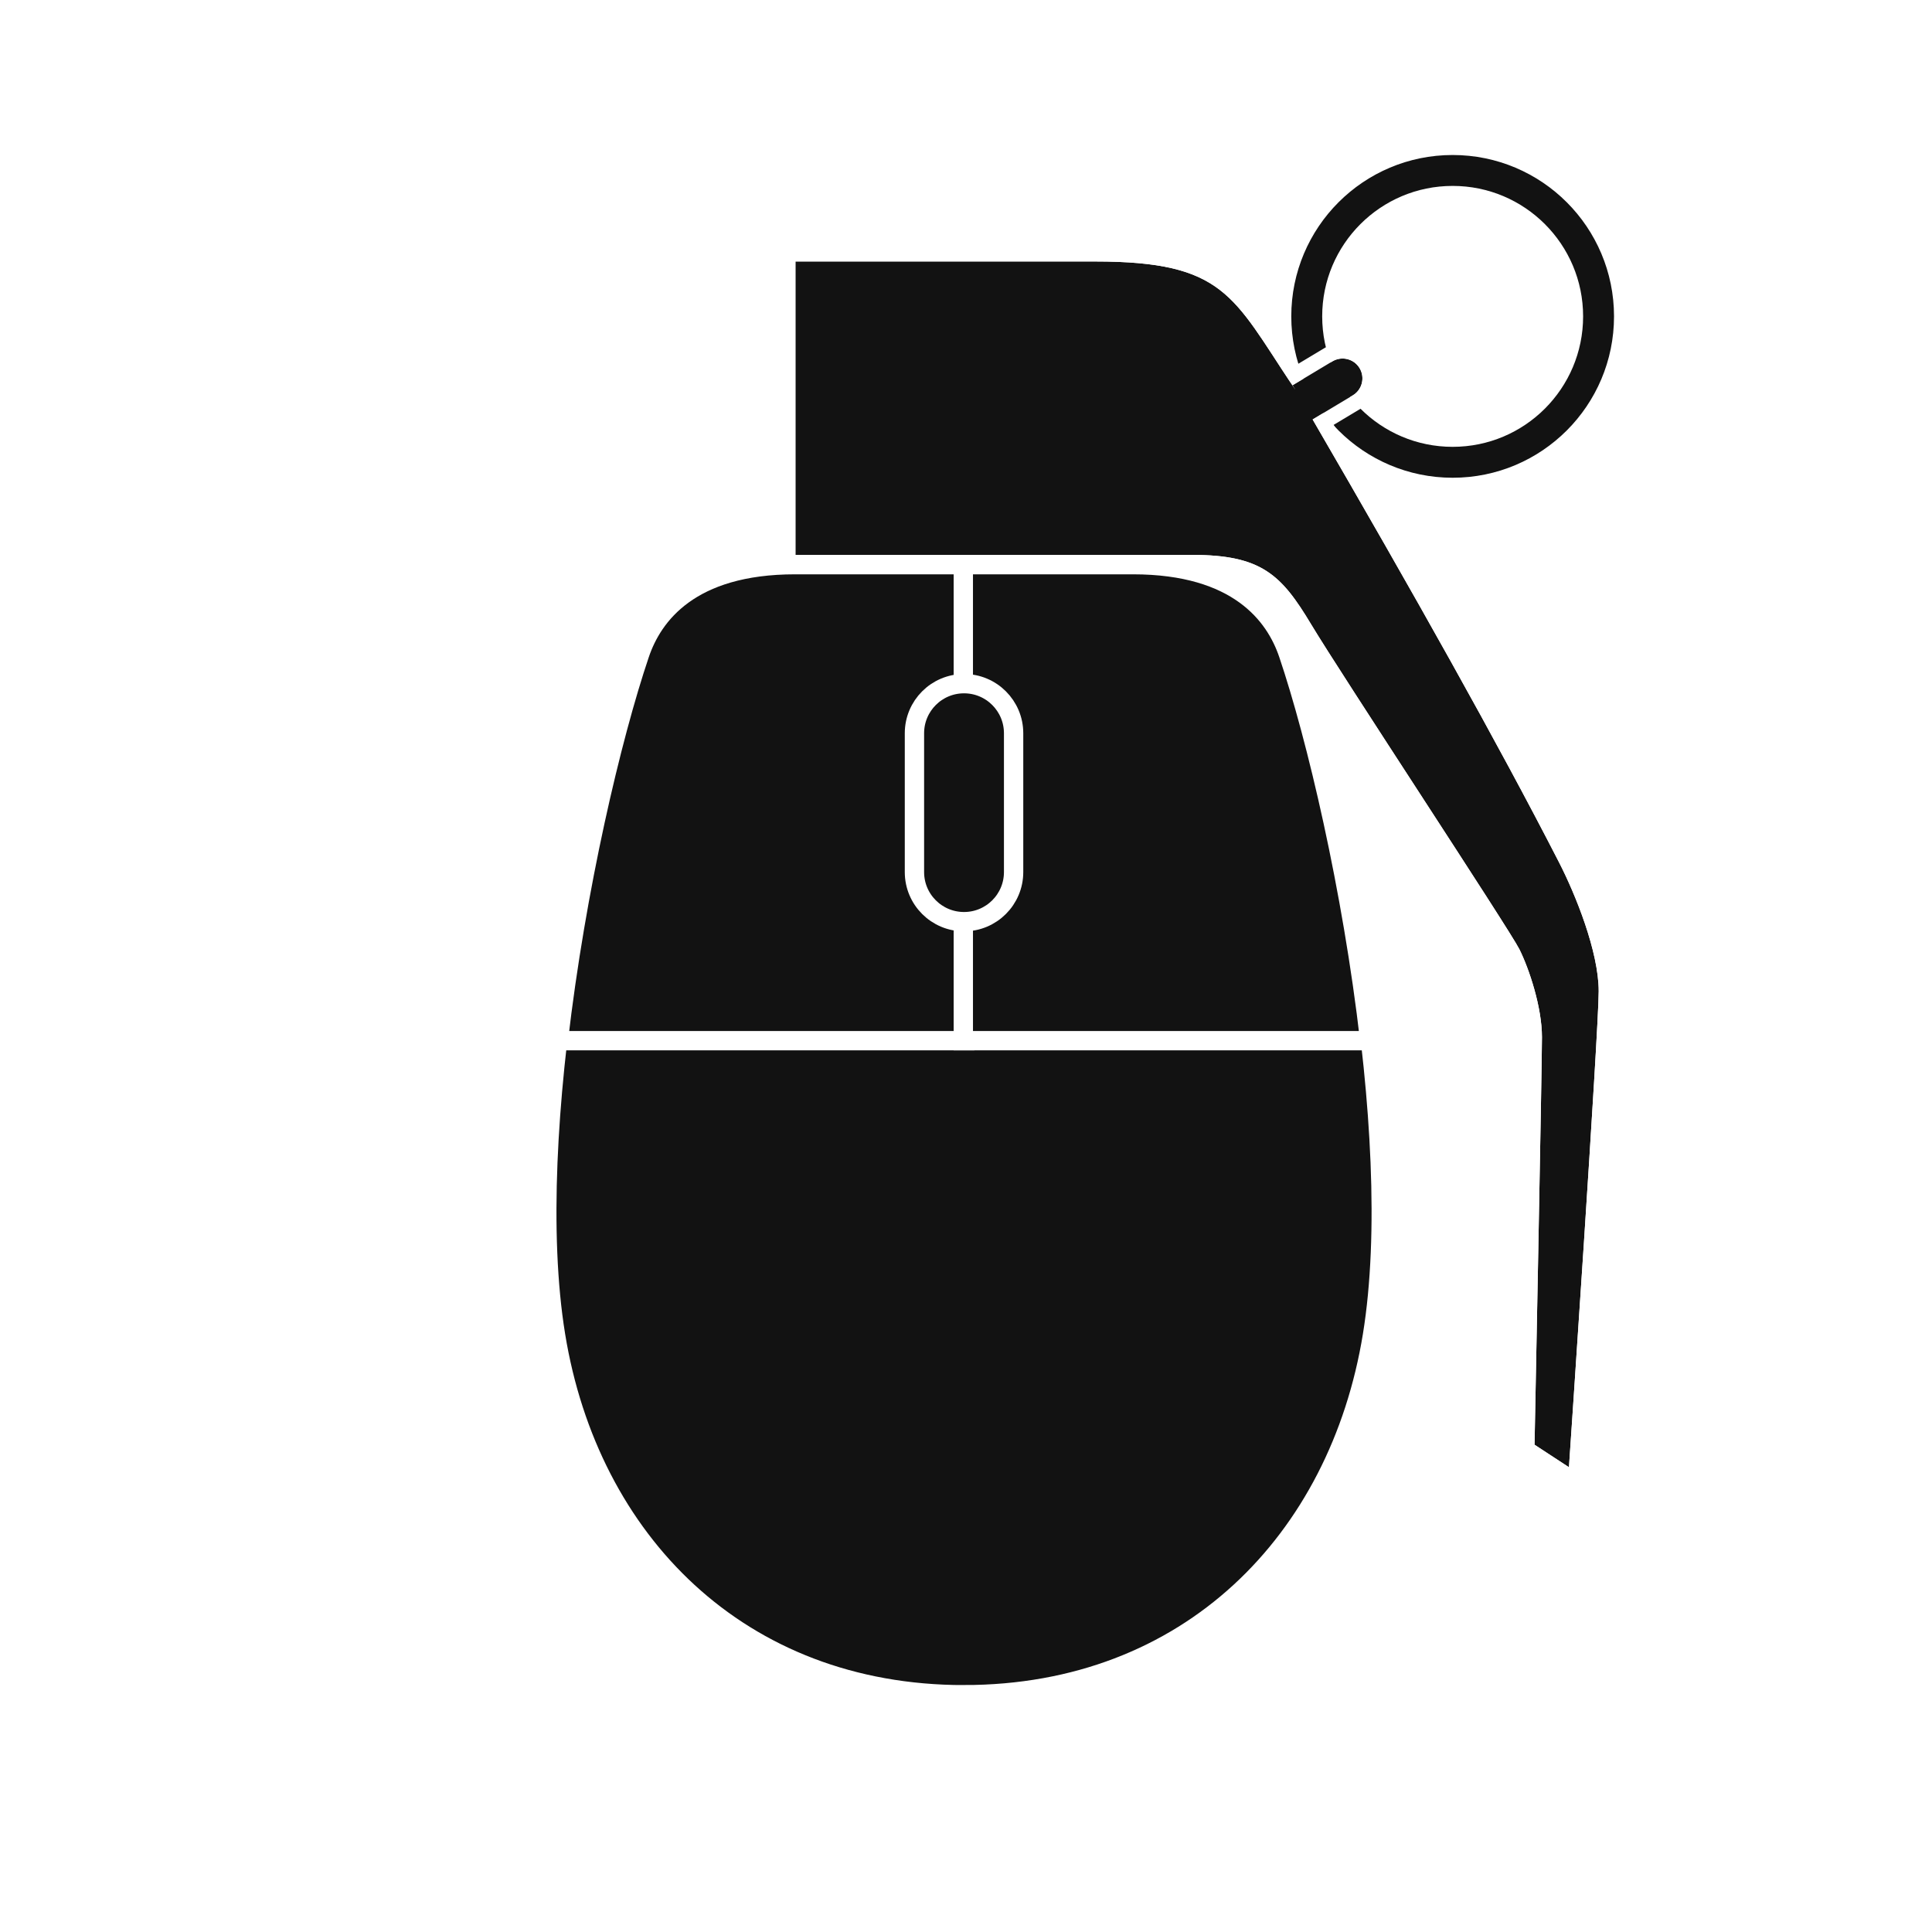
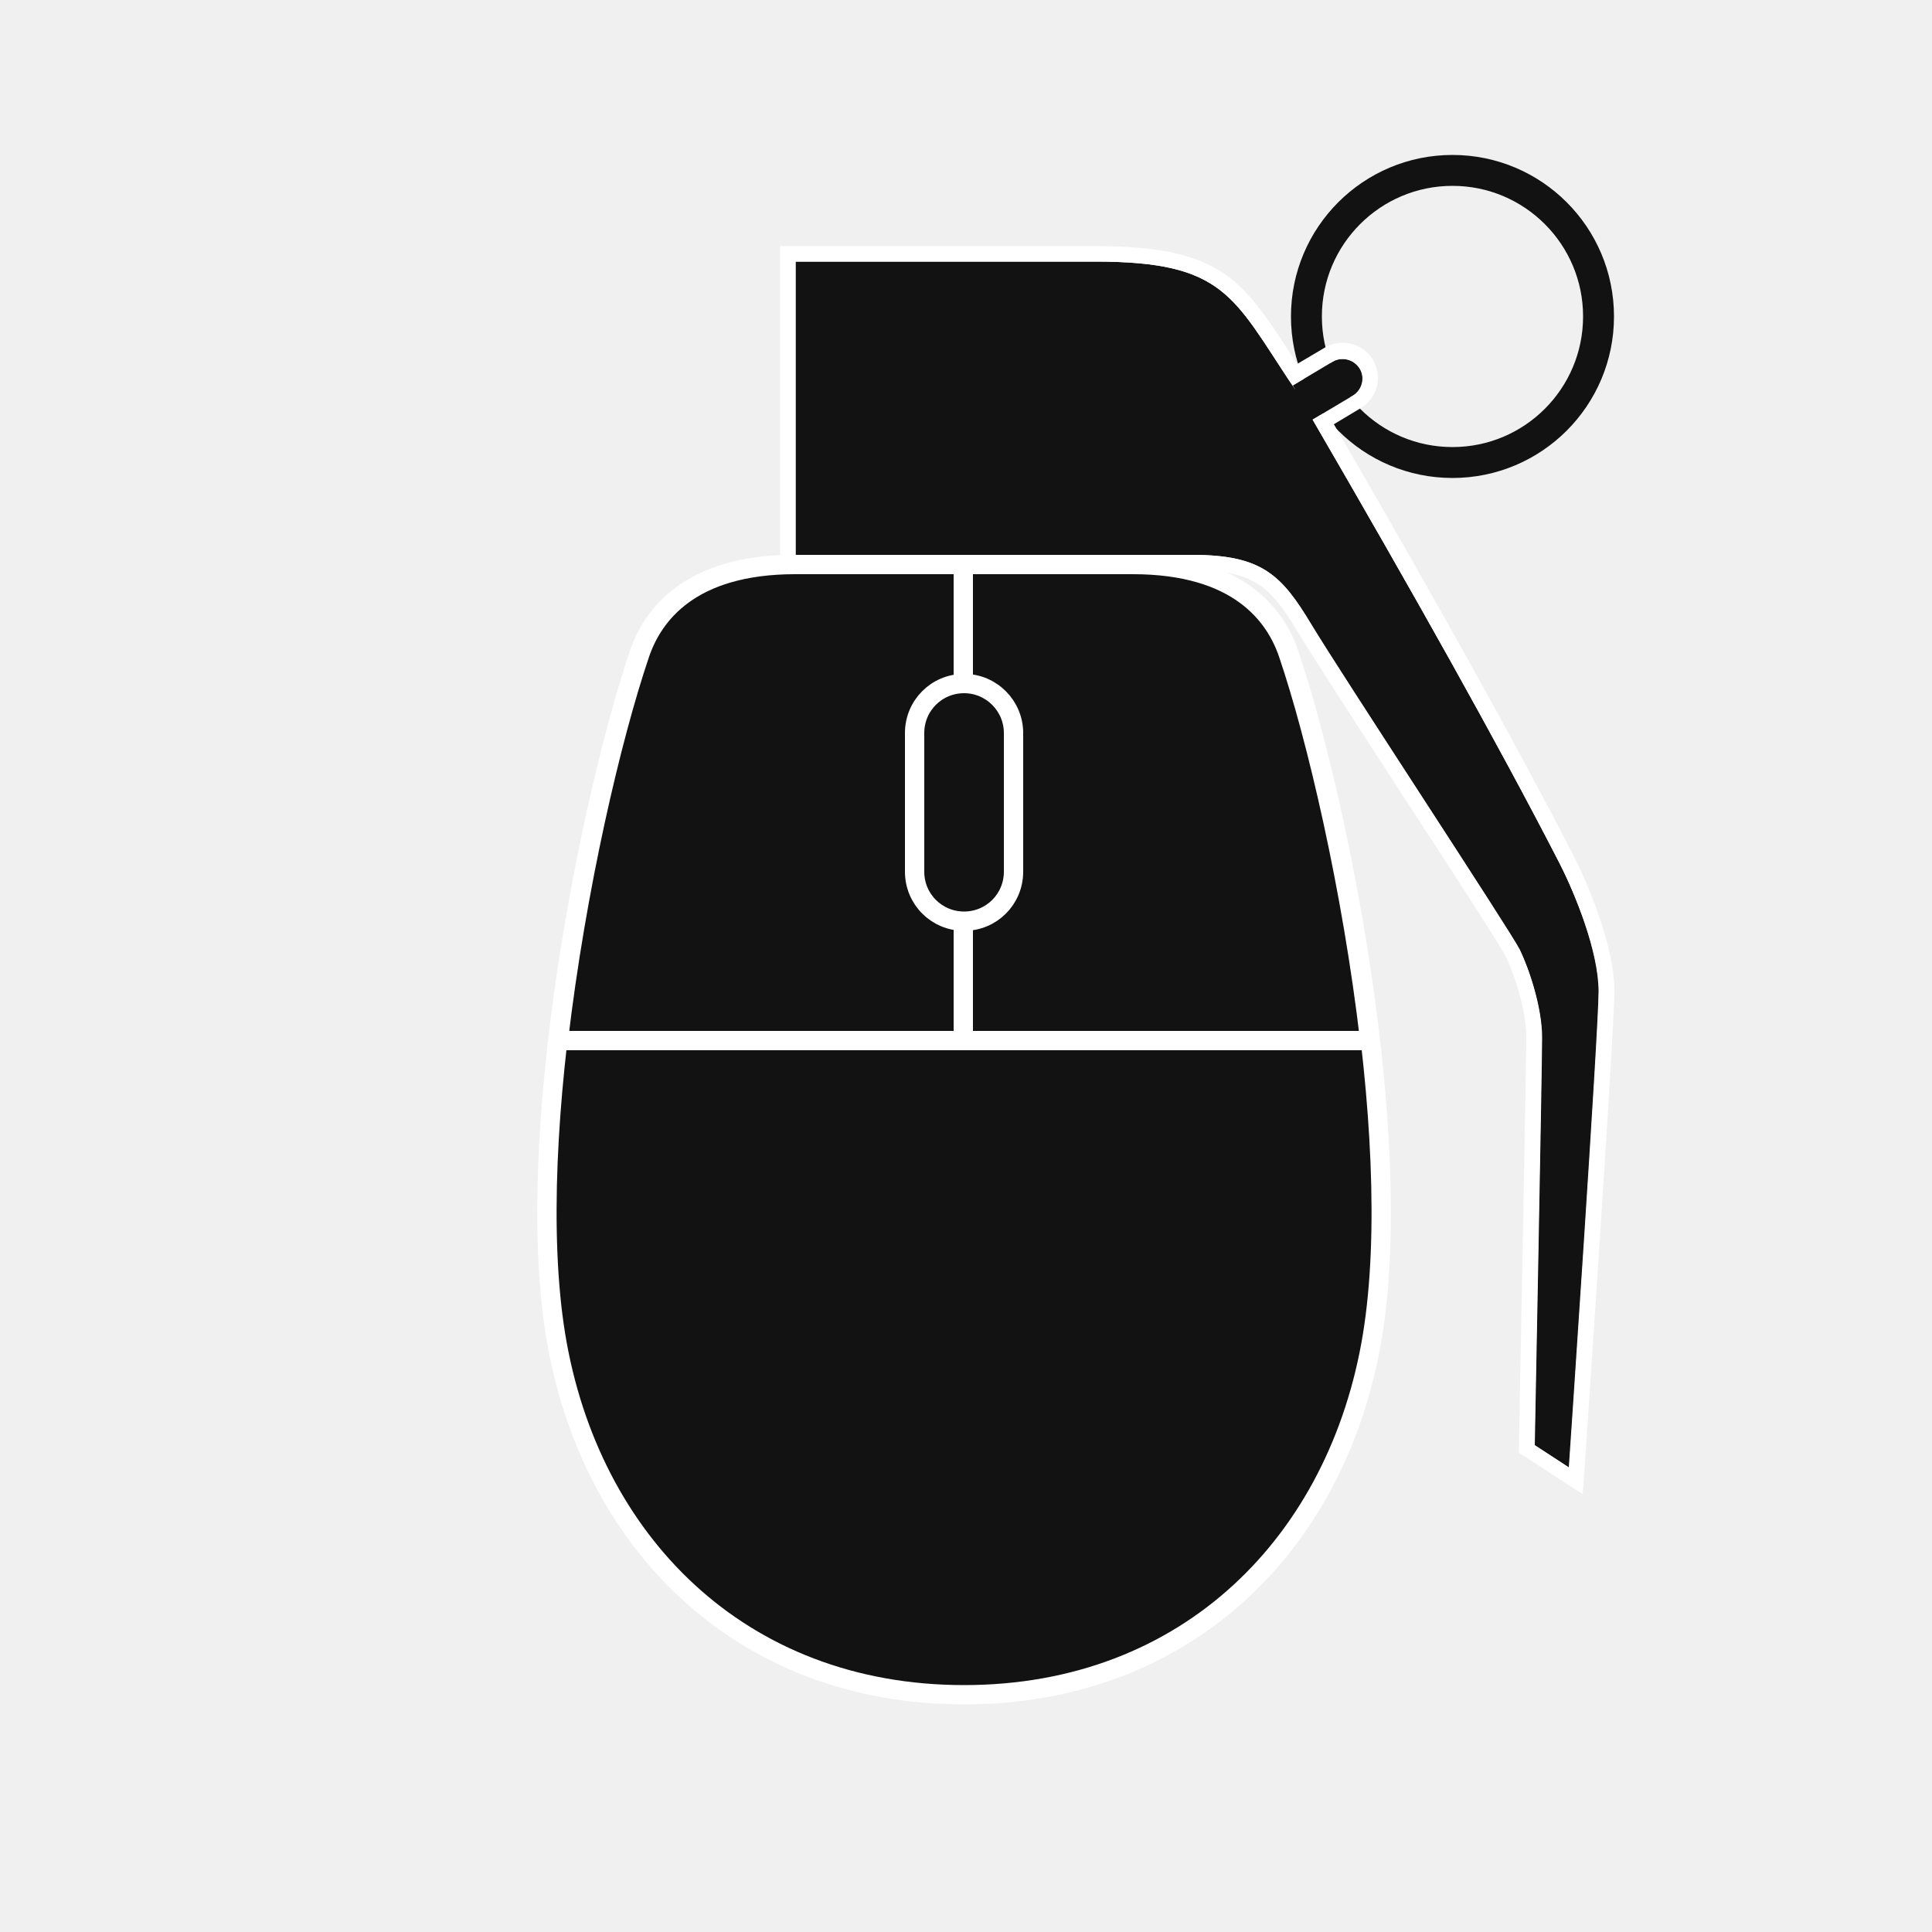
- <svg xmlns="http://www.w3.org/2000/svg" version="1.1" id="Ebene_1" x="0px" y="0px" width="500px" height="500px" viewBox="0 0 500 500" enable-background="new 0 0 500 500" xml:space="preserve">
-   <rect fill="#FFFFFF" width="500" height="500" />
+ <svg xmlns="http://www.w3.org/2000/svg" version="1.1" id="Ebene_1" x="0px" y="0px" viewBox="0 0 500 500" enable-background="new 0 0 500 500" xml:space="preserve">
  <g>
-     <circle fill="none" stroke="#121212" stroke-width="8" stroke-miterlimit="10" cx="375.945" cy="81.878" r="37.763" />
-     <path fill="#121212" d="M403.476,223.167c-15.882-30.945-37.57-69.52-63.77-114.609l10.396-6.237   c2.43-1.459,3.22-4.611,1.761-7.044c-1.459-2.428-4.611-3.217-7.043-1.759l-10.355,6.213c-2.714-4.468,2.6,3.898,0,0   c-15.397-23.098-17.649-32.062-51.013-32.062h-77.593v75.938h87.133h0.126h15.401c17.965,0,23.098,5.133,30.796,17.965   c7.699,12.833,51.329,78.953,53.896,84.086c2.565,5.135,5.845,15.059,5.845,22.76c0,7.697-1.918,105.477-1.918,105.477l8.905,5.826   c0,0,7.698-112.926,7.698-123.189C413.742,246.265,407.703,231.398,403.476,223.167" />
-     <path fill="#FFFFFF" d="M283.452,67.669c33.364,0,35.616,8.964,51.013,32.062l10.355-6.213c0.827-0.495,1.737-0.731,2.636-0.731   c1.744,0,3.444,0.889,4.407,2.49c1.459,2.433,0.669,5.585-1.761,7.044l-10.396,6.237c26.2,45.09,47.888,83.664,63.77,114.609   c4.227,8.231,10.266,23.098,10.266,33.363c0,10.264-7.698,123.189-7.698,123.189l-8.905-5.826c0,0,1.918-97.779,1.918-105.477   c0-7.701-3.279-17.625-5.845-22.76c-2.567-5.133-46.197-71.253-53.896-84.086c-7.698-12.832-12.831-17.965-30.796-17.965h-15.401   h-0.126h-87.133V67.669H283.452 M333.258,97.745L333.258,97.745L333.258,97.745 M333.258,97.745   c0.001,0.002,0.304,0.499,1.207,1.985C334.465,99.73,333.26,97.747,333.258,97.745 M283.452,63.669h-77.593h-4v4v75.938v4h4h87.133   h0.126h15.401c16.299,0,20.245,4.153,27.366,16.021c3.705,6.176,15.661,24.59,27.223,42.396   c11.851,18.25,25.282,38.936,26.526,41.422c2.628,5.262,5.422,14.4,5.422,20.971c0,7.57-1.898,104.42-1.917,105.398l-0.044,2.213   l1.854,1.213l8.904,5.826l5.717,3.738l0.465-6.814c0.314-4.617,7.707-113.18,7.707-123.461c0-10.584-5.768-25.572-10.707-35.191   c-14.279-27.821-33.981-63.28-61.889-111.381l7.014-4.207c4.319-2.594,5.724-8.215,3.133-12.532   c-1.643-2.735-4.645-4.433-7.836-4.433c-1.65,0-3.273,0.449-4.693,1.301l-7.071,4.242c-0.691-1.055-1.358-2.082-2.015-3.092   C321.374,72.308,315.758,63.669,283.452,63.669L283.452,63.669z" />
-     <path fill="#121212" d="M333.612,169.231c-3.398-10.048-13.049-23.098-40.201-23.098h-43.925v0.008h-43.921   c-27.152,0-36.803,13.051-40.201,23.098c-12.3,36.372-30.229,123.289-21.574,176.404c8.655,53.117,47.559,92.955,105.703,92.955   v-0.008c58.138-0.004,97.038-39.84,105.694-92.953C363.841,292.519,345.912,205.603,333.612,169.231" />
-     <path fill="none" stroke="#FFFFFF" stroke-width="5" stroke-miterlimit="10" d="M333.612,169.231   c-3.398-10.048-13.049-23.098-40.201-23.098h-43.925v0.008h-43.921c-27.152,0-36.803,13.051-40.201,23.098   c-12.3,36.372-30.229,123.289-21.574,176.404c8.655,53.117,47.559,92.955,105.703,92.955v-0.008   c58.138-0.004,97.038-39.84,105.694-92.953C363.841,292.519,345.912,205.603,333.612,169.231z" />
-     <path fill="#121212" d="M249.677,269.323V146.134h-43.926c-27.151,0-36.803,13.05-40.201,23.098   c-7.272,21.506-16.511,60.682-21.061,100.092H249.677z" />
-     <path fill="none" stroke="#FFFFFF" stroke-width="5" stroke-miterlimit="10" d="M249.677,269.323V146.134h-43.926   c-27.151,0-36.803,13.05-40.201,23.098c-7.272,21.506-16.511,60.682-21.061,100.092H249.677z" />
-     <path fill="#121212" d="M249.305,269.323V146.134h43.927c27.151,0,36.803,13.05,40.201,23.098   c7.272,21.506,16.512,60.682,21.062,100.092H249.305z" />
-     <path fill="none" stroke="#FFFFFF" stroke-width="5" stroke-miterlimit="10" d="M249.305,269.323V146.134h43.927   c27.151,0,36.803,13.05,40.201,23.098c7.272,21.506,16.512,60.682,21.062,100.092H249.305z" />
-     <path fill="#121212" d="M249.489,176.931c-7.087,0-12.831,5.746-12.831,12.832v35.932c0,7.084,5.744,12.831,12.831,12.831   s12.832-5.747,12.832-12.831v-35.932C262.321,182.677,256.576,176.931,249.489,176.931" />
-     <path fill="none" stroke="#FFFFFF" stroke-width="5" stroke-miterlimit="10" d="M249.489,176.931   c-7.087,0-12.831,5.746-12.831,12.832v35.932c0,7.084,5.744,12.831,12.831,12.831s12.832-5.747,12.832-12.831v-35.932   C262.321,182.677,256.576,176.931,249.489,176.931z" />
+     <circle fill="none" stroke="#121212" stroke-width="8" stroke-miterlimit="10" cx="375.9" cy="81.9" r="37.8" />
+     <path fill="#121212" d="M403.5,223.2c-15.9-30.9-37.6-69.5-63.8-114.6l10.4-6.2c2.4-1.5,3.2-4.6,1.8-7c-1.5-2.4-4.6-3.2-7-1.8   l-10.4,6.2c-2.7-4.5,2.6,3.9,0,0c-15.4-23.1-17.6-32.1-51-32.1h-77.6v75.9H293h0.1h15.4c18,0,23.1,5.1,30.8,18   c7.7,12.8,51.3,79,53.9,84.1c2.6,5.1,5.8,15.1,5.8,22.8c0,7.7-1.9,105.5-1.9,105.5l8.9,5.8c0,0,7.7-112.9,7.7-123.2   C413.7,246.3,407.7,231.4,403.5,223.2" />
+     <path fill="#FFFFFF" d="M283.5,67.7c33.4,0,35.6,9,51,32.1l10.4-6.2c0.8-0.5,1.7-0.7,2.6-0.7c1.7,0,3.4,0.9,4.4,2.5   c1.5,2.4,0.7,5.6-1.8,7l-10.4,6.2c26.2,45.1,47.9,83.7,63.8,114.6c4.2,8.2,10.3,23.1,10.3,33.4c0,10.3-7.7,123.2-7.7,123.2   l-8.9-5.8c0,0,1.9-97.8,1.9-105.5c0-7.7-3.3-17.6-5.8-22.8c-2.6-5.1-46.2-71.3-53.9-84.1c-7.7-12.8-12.8-18-30.8-18h-15.4H293   h-87.1V67.7H283.5 M333.3,97.7L333.3,97.7L333.3,97.7 M333.3,97.7c0,0,0.3,0.5,1.2,2C334.5,99.7,333.3,97.7,333.3,97.7 M283.5,63.7   h-77.6h-4v4v75.9v4h4H293h0.1h15.4c16.3,0,20.2,4.2,27.4,16c3.7,6.2,15.7,24.6,27.2,42.4c11.9,18.2,25.3,38.9,26.5,41.4   c2.6,5.3,5.4,14.4,5.4,21c0,7.6-1.9,104.4-1.9,105.4l0,2.2l1.9,1.2l8.9,5.8l5.7,3.7l0.5-6.8c0.3-4.6,7.7-113.2,7.7-123.5   c0-10.6-5.8-25.6-10.7-35.2c-14.3-27.8-34-63.3-61.9-111.4l7-4.2c4.3-2.6,5.7-8.2,3.1-12.5c-1.6-2.7-4.6-4.4-7.8-4.4   c-1.6,0-3.3,0.4-4.7,1.3l-7.1,4.2c-0.7-1.1-1.4-2.1-2-3.1C321.4,72.3,315.8,63.7,283.5,63.7L283.5,63.7z" />
+     <path fill="#121212" d="M333.6,169.2c-3.4-10-13-23.1-40.2-23.1h-43.9v0h-43.9c-27.2,0-36.8,13.1-40.2,23.1   c-12.3,36.4-30.2,123.3-21.6,176.4c8.7,53.1,47.6,93,105.7,93v0c58.1,0,97-39.8,105.7-93C363.8,292.5,345.9,205.6,333.6,169.2" />
+     <path fill="none" stroke="#FFFFFF" stroke-width="5" stroke-miterlimit="10" d="M333.6,169.2c-3.4-10-13-23.1-40.2-23.1h-43.9v0   h-43.9c-27.2,0-36.8,13.1-40.2,23.1c-12.3,36.4-30.2,123.3-21.6,176.4c8.7,53.1,47.6,93,105.7,93v0c58.1,0,97-39.8,105.7-93   C363.8,292.5,345.9,205.6,333.6,169.2z" />
+     <path fill="#121212" d="M249.7,269.3V146.1h-43.9c-27.2,0-36.8,13.1-40.2,23.1c-7.3,21.5-16.5,60.7-21.1,100.1L249.7,269.3   L249.7,269.3z" />
+     <path fill="none" stroke="#FFFFFF" stroke-width="5" stroke-miterlimit="10" d="M249.7,269.3V146.1h-43.9   c-27.2,0-36.8,13.1-40.2,23.1c-7.3,21.5-16.5,60.7-21.1,100.1L249.7,269.3L249.7,269.3z" />
+     <path fill="#121212" d="M249.3,269.3V146.1h43.9c27.2,0,36.8,13.1,40.2,23.1c7.3,21.5,16.5,60.7,21.1,100.1L249.3,269.3   L249.3,269.3z" />
+     <path fill="none" stroke="#FFFFFF" stroke-width="5" stroke-miterlimit="10" d="M249.3,269.3V146.1h43.9   c27.2,0,36.8,13.1,40.2,23.1c7.3,21.5,16.5,60.7,21.1,100.1L249.3,269.3L249.3,269.3z" />
+     <path fill="#121212" d="M249.5,176.9c-7.1,0-12.8,5.7-12.8,12.8v35.9c0,7.1,5.7,12.8,12.8,12.8s12.8-5.7,12.8-12.8v-35.9   C262.3,182.7,256.6,176.9,249.5,176.9" />
+     <path fill="none" stroke="#FFFFFF" stroke-width="5" stroke-miterlimit="10" d="M249.5,176.9c-7.1,0-12.8,5.7-12.8,12.8v35.9   c0,7.1,5.7,12.8,12.8,12.8s12.8-5.7,12.8-12.8v-35.9C262.3,182.7,256.6,176.9,249.5,176.9z" />
  </g>
</svg>
